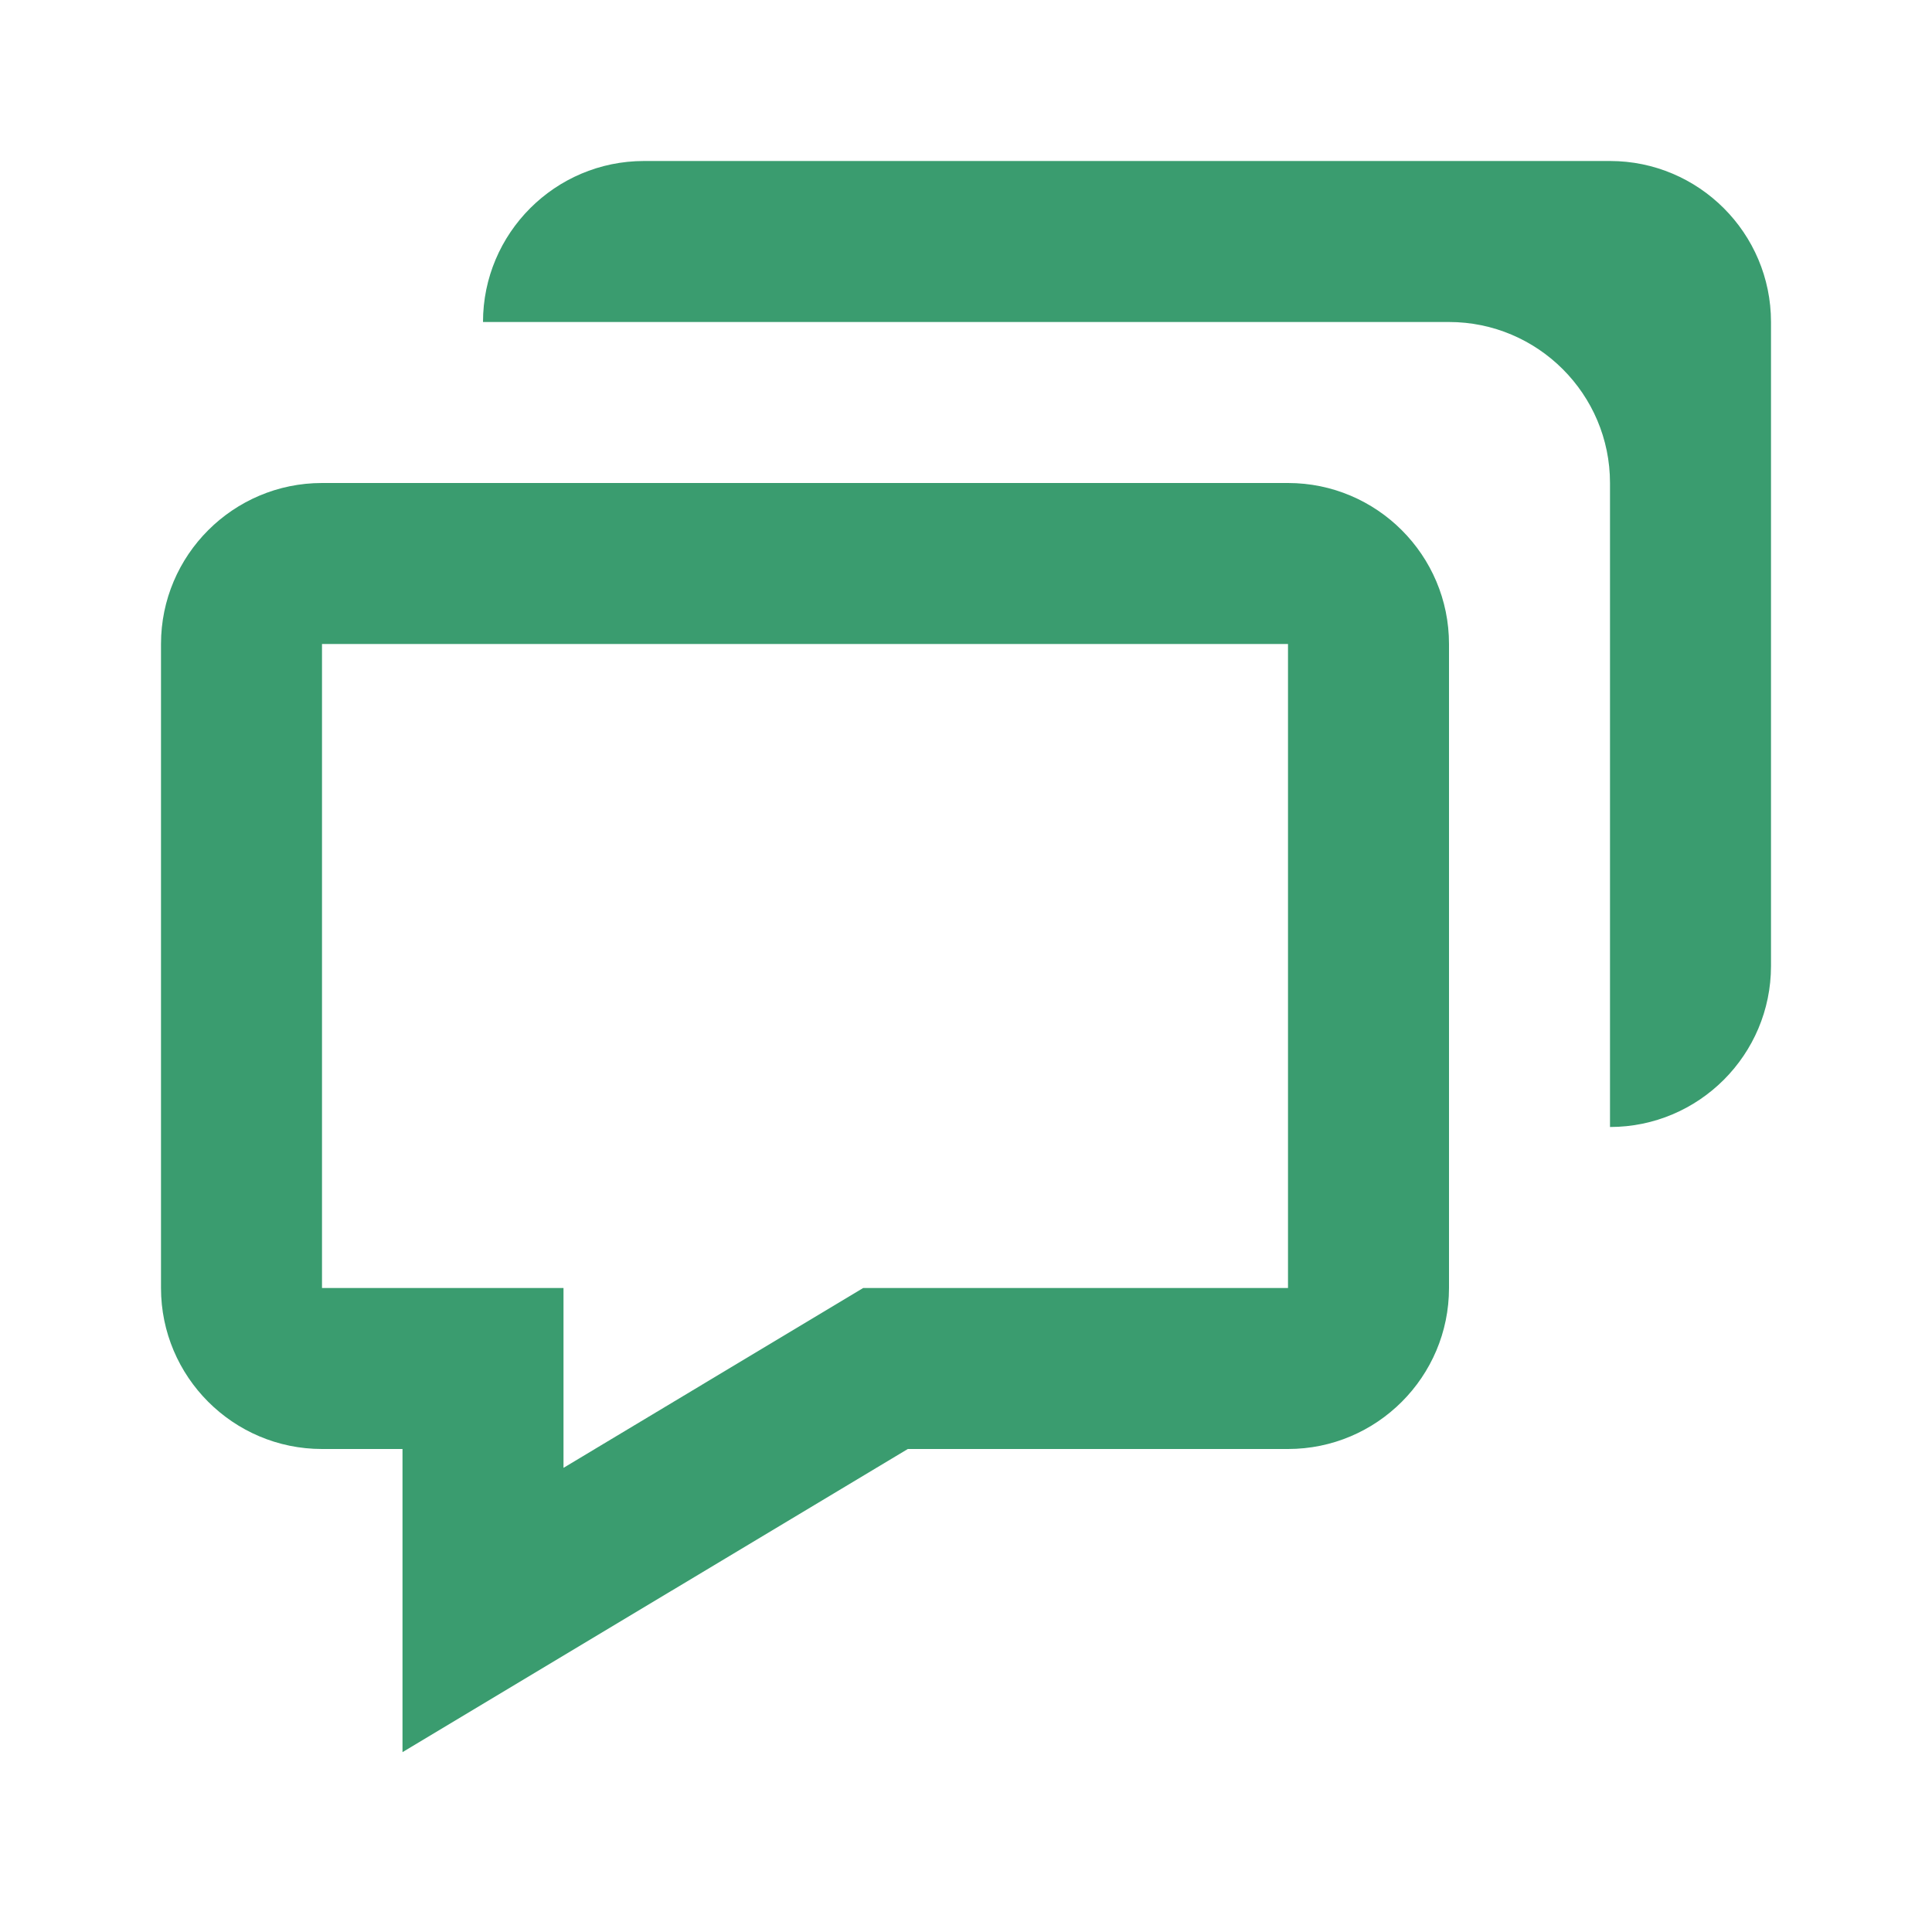
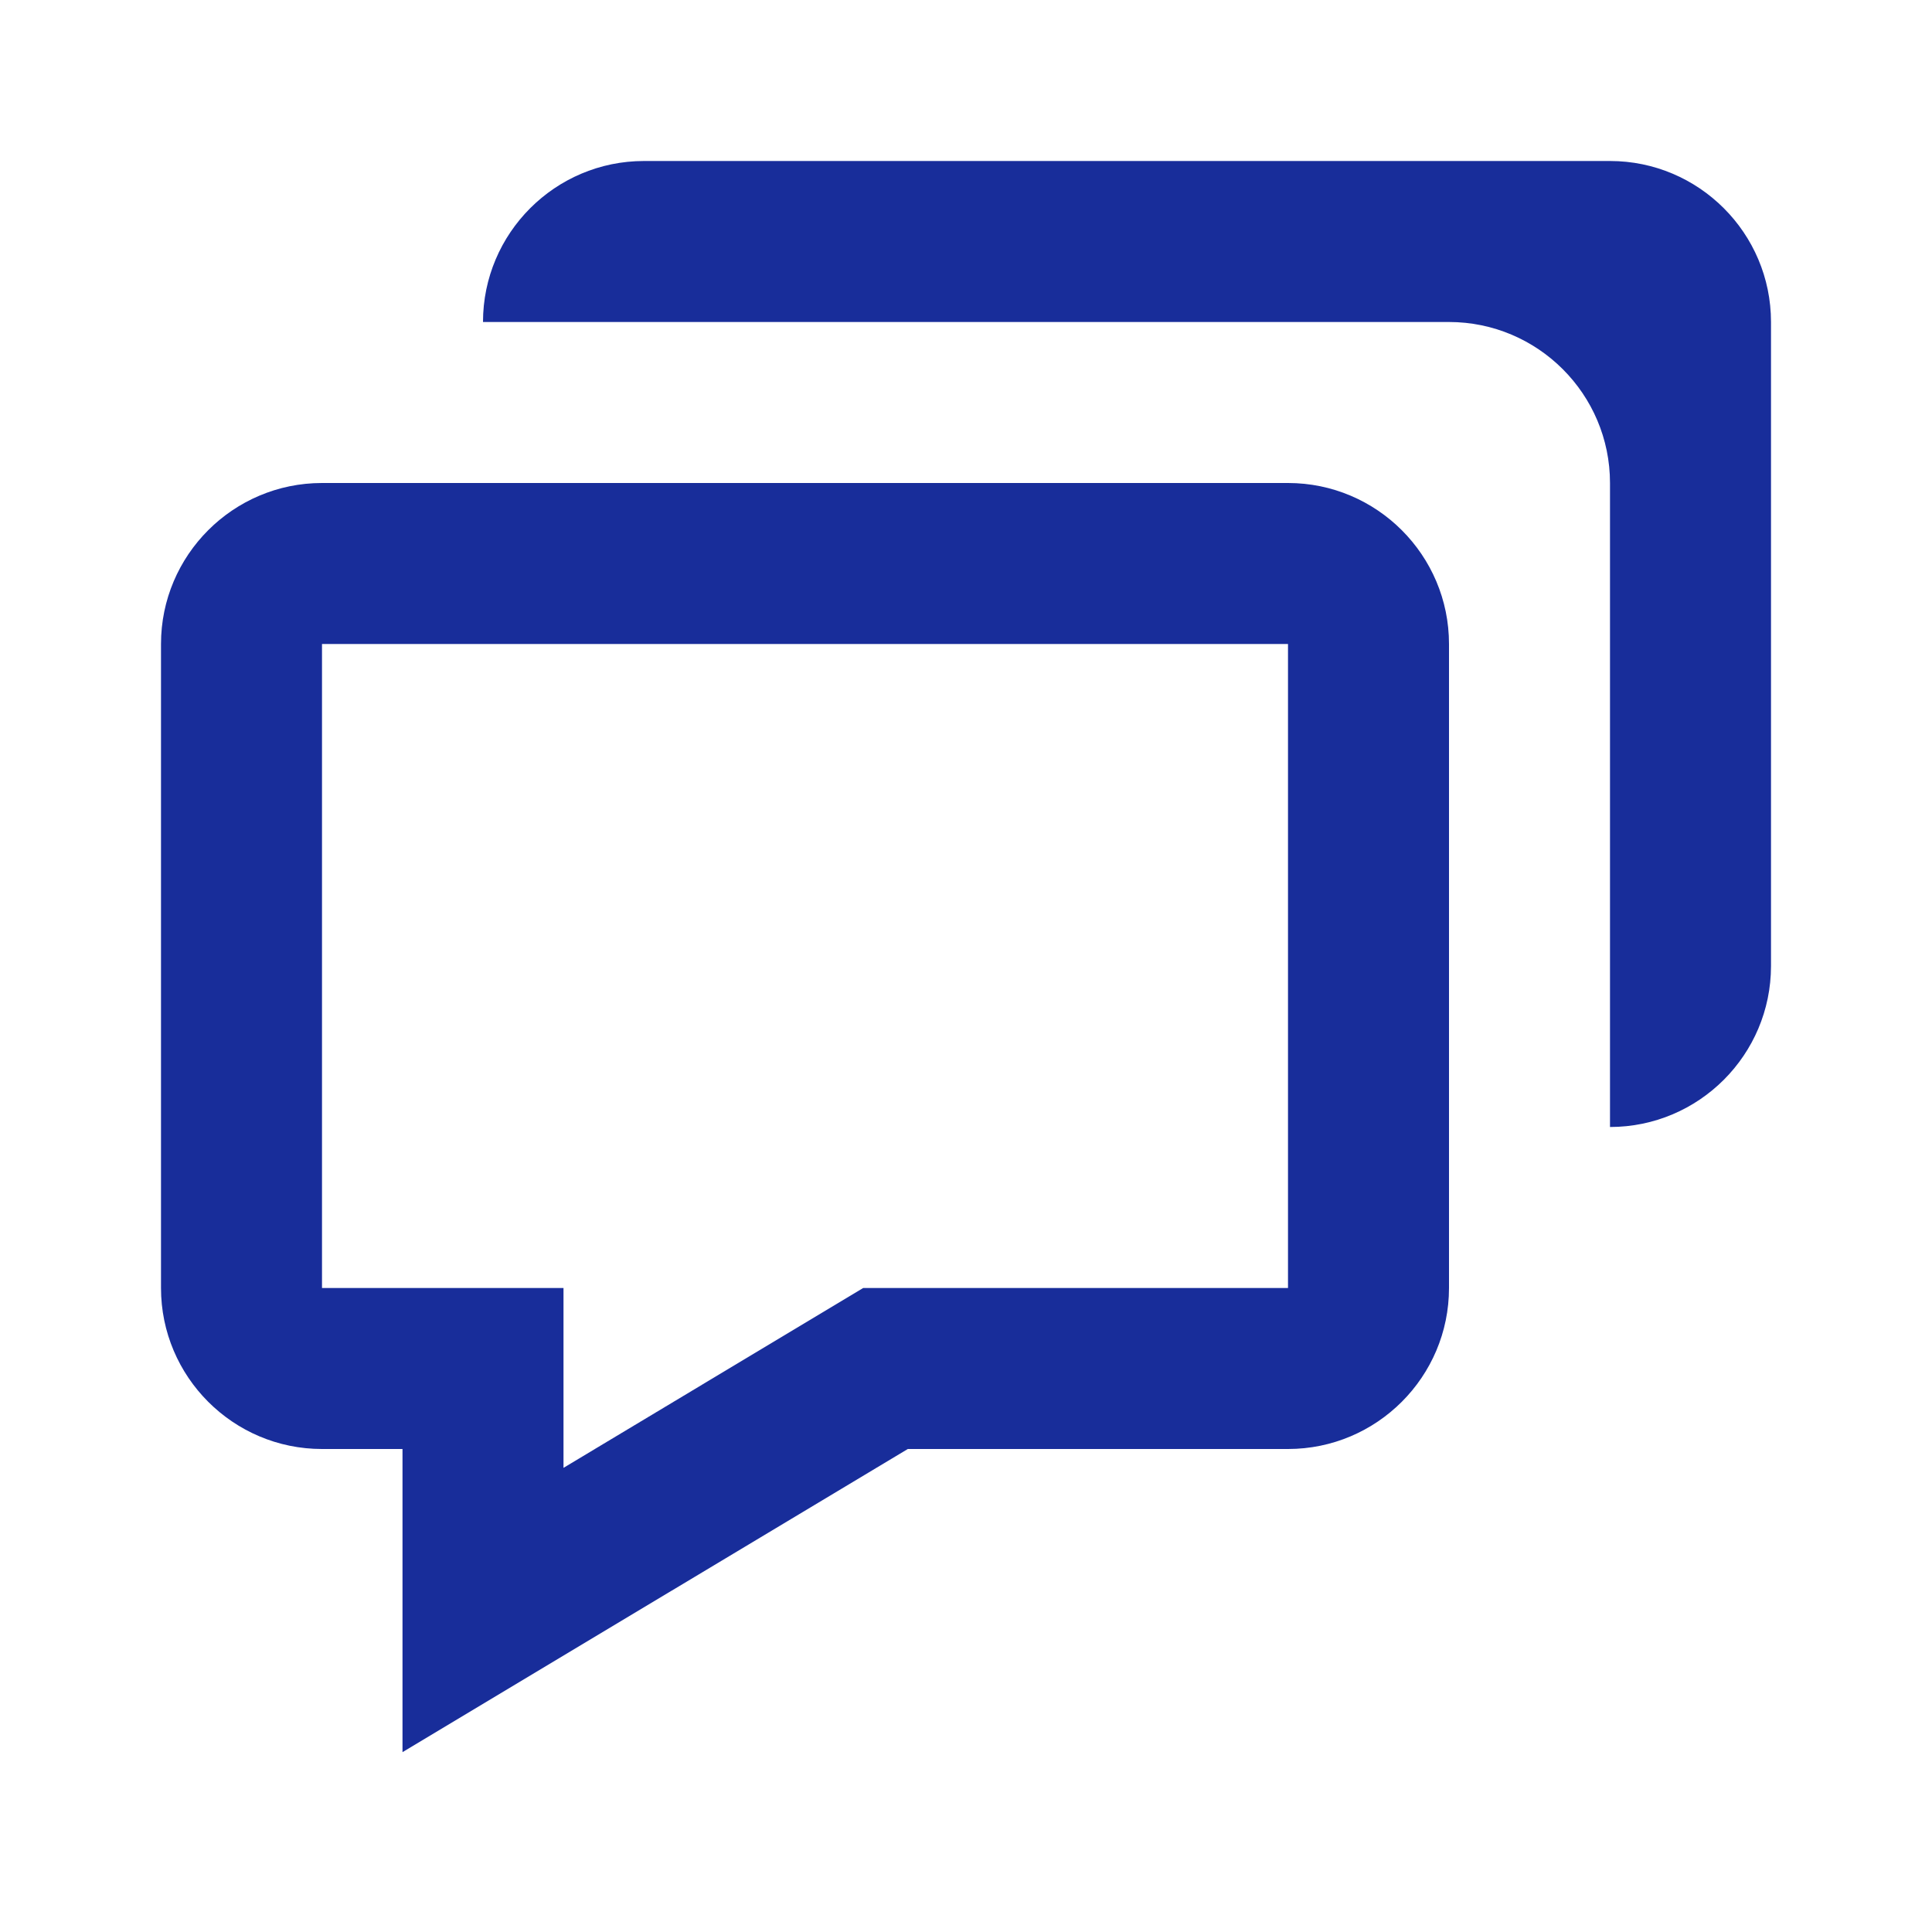
- <svg xmlns="http://www.w3.org/2000/svg" width="38" height="38" viewBox="0 0 24 24" style="fill: #3a9c6f">
+ <svg xmlns="http://www.w3.org/2000/svg" width="38" height="38" viewBox="0 0 24 24" style="fill: #182d9a ">
  <path d="M5 18v3.766l1.515-.909L11.277 18H16c1.103 0 2-.897 2-2V8c0-1.103-.897-2-2-2H4c-1.103 0-2 .897-2 2v8c0 1.103.897 2 2 2h1zM4 8h12v8h-5.277L7 18.234V16H4V8z" />
  <path d="M20 2H8c-1.103 0-2 .897-2 2h12c1.103 0 2 .897 2 2v8c1.103 0 2-.897 2-2V4c0-1.103-.897-2-2-2z" />
</svg>
